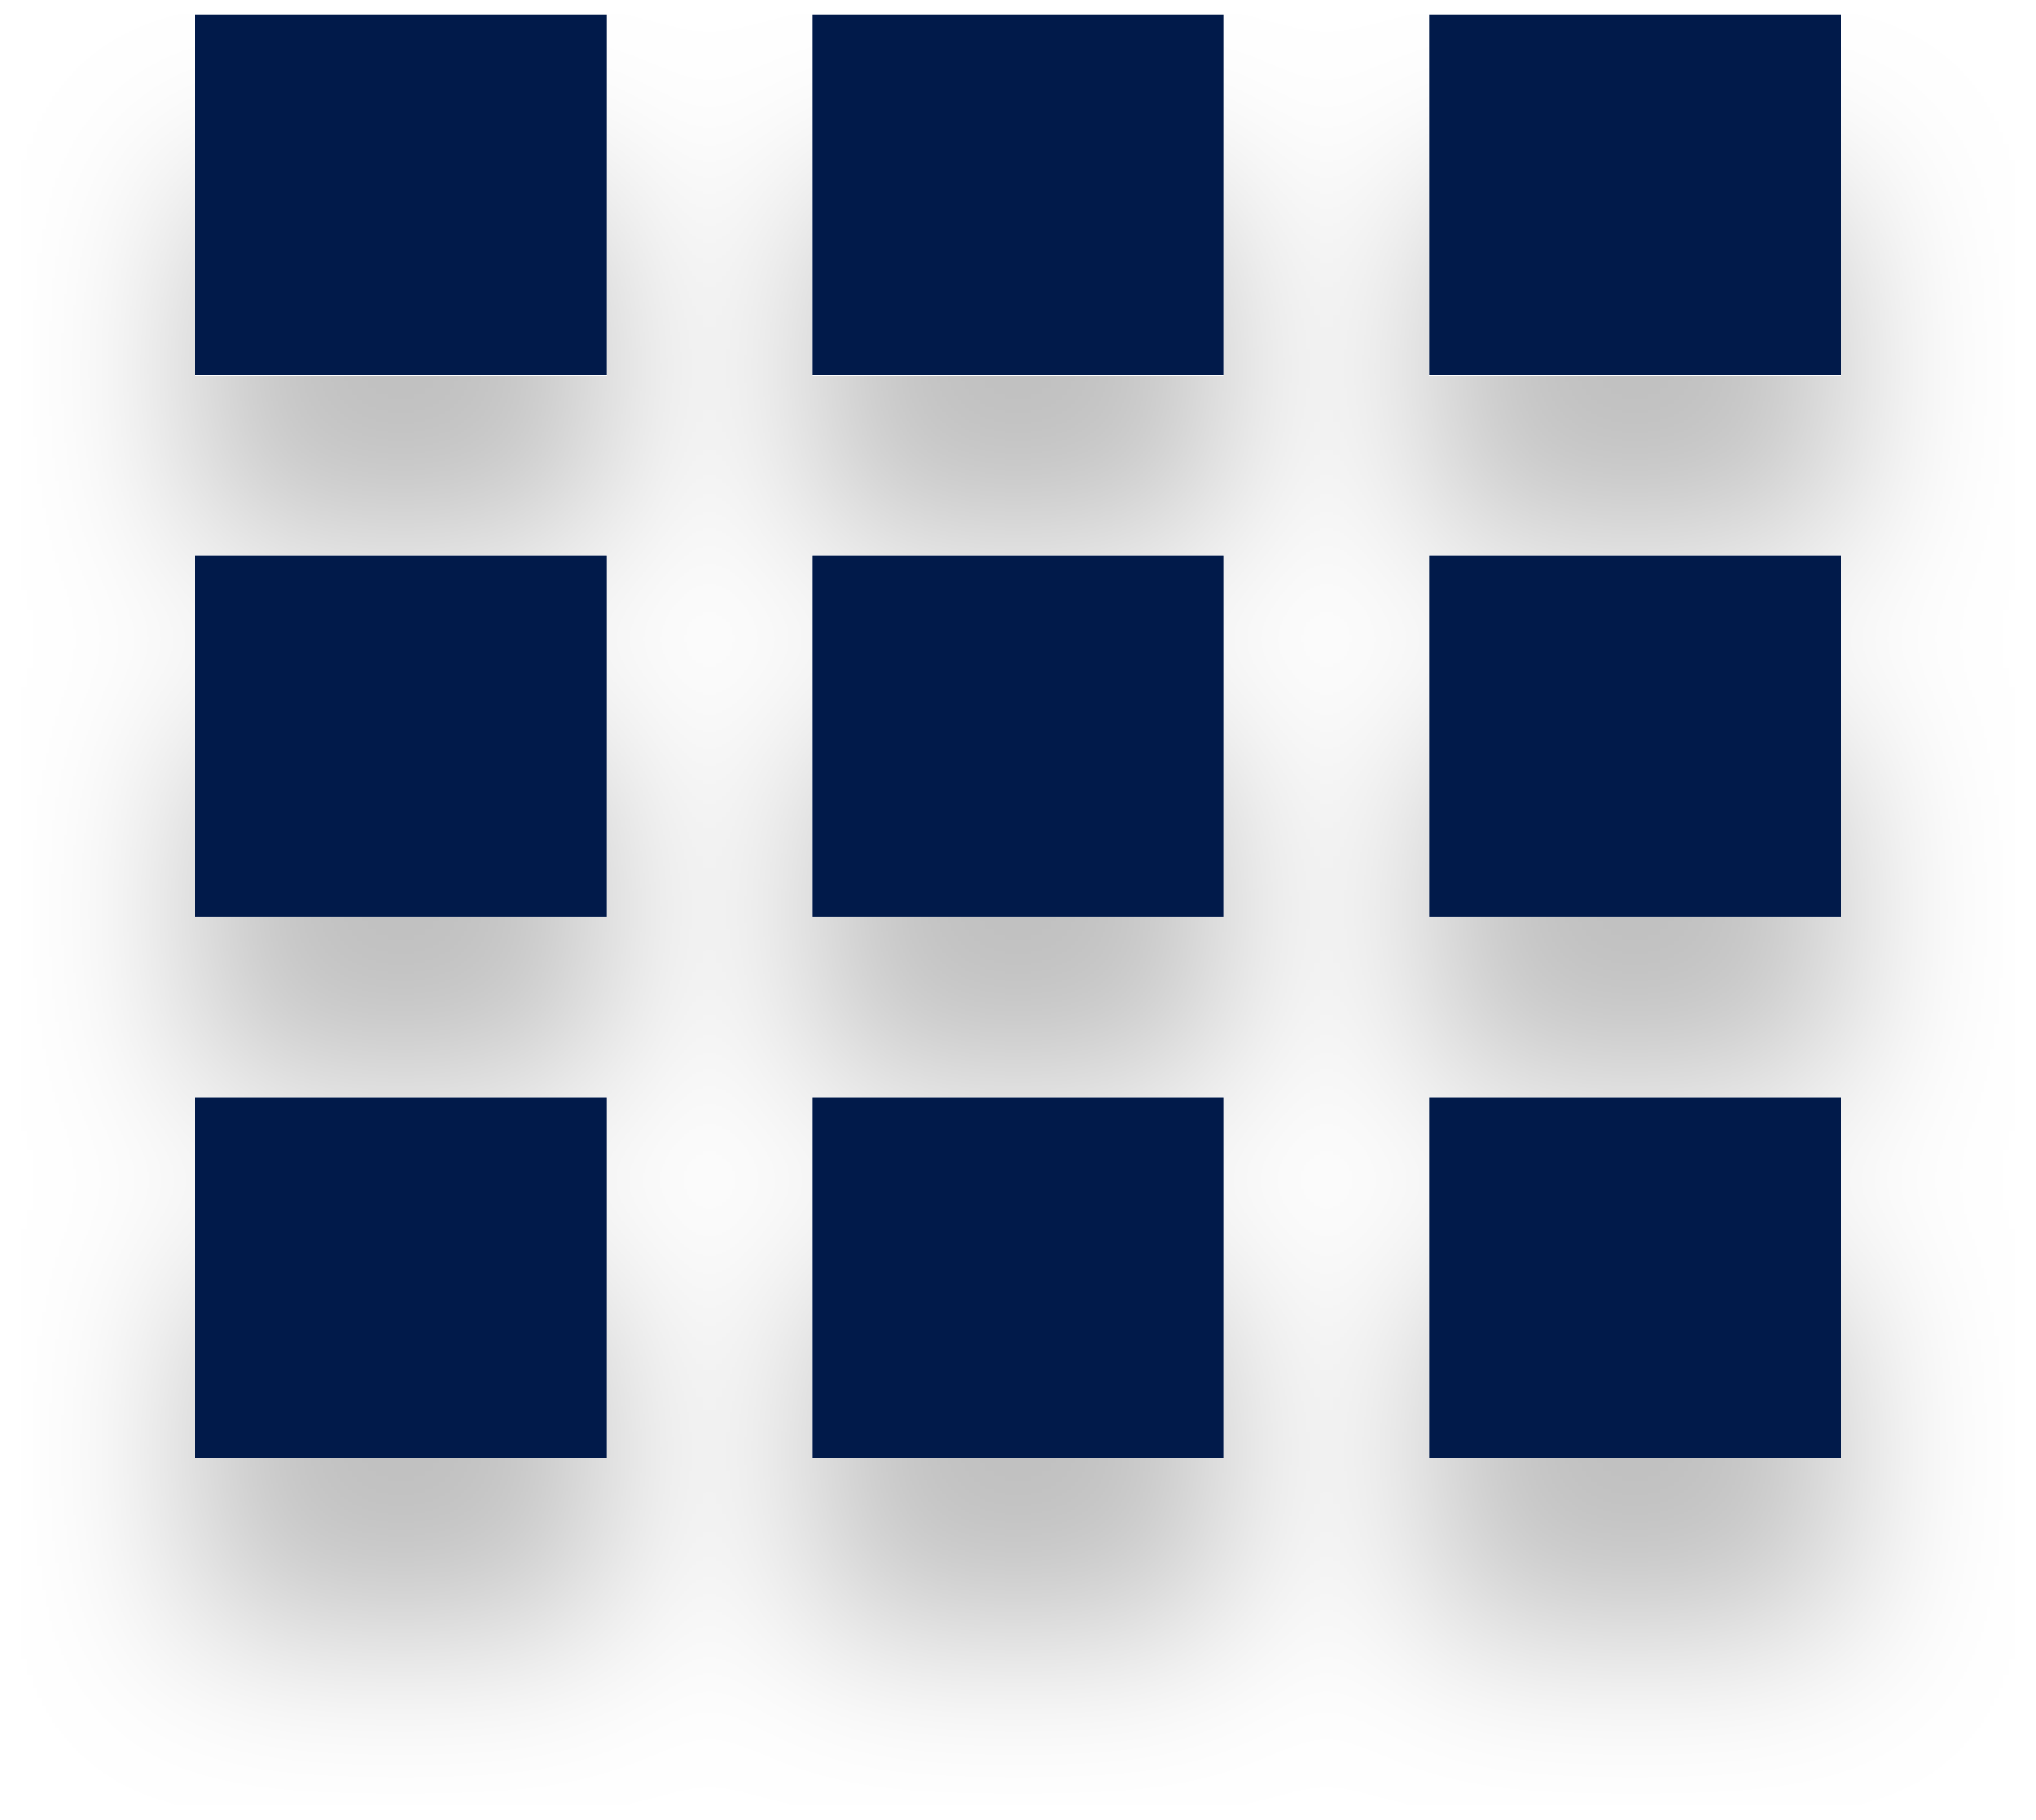
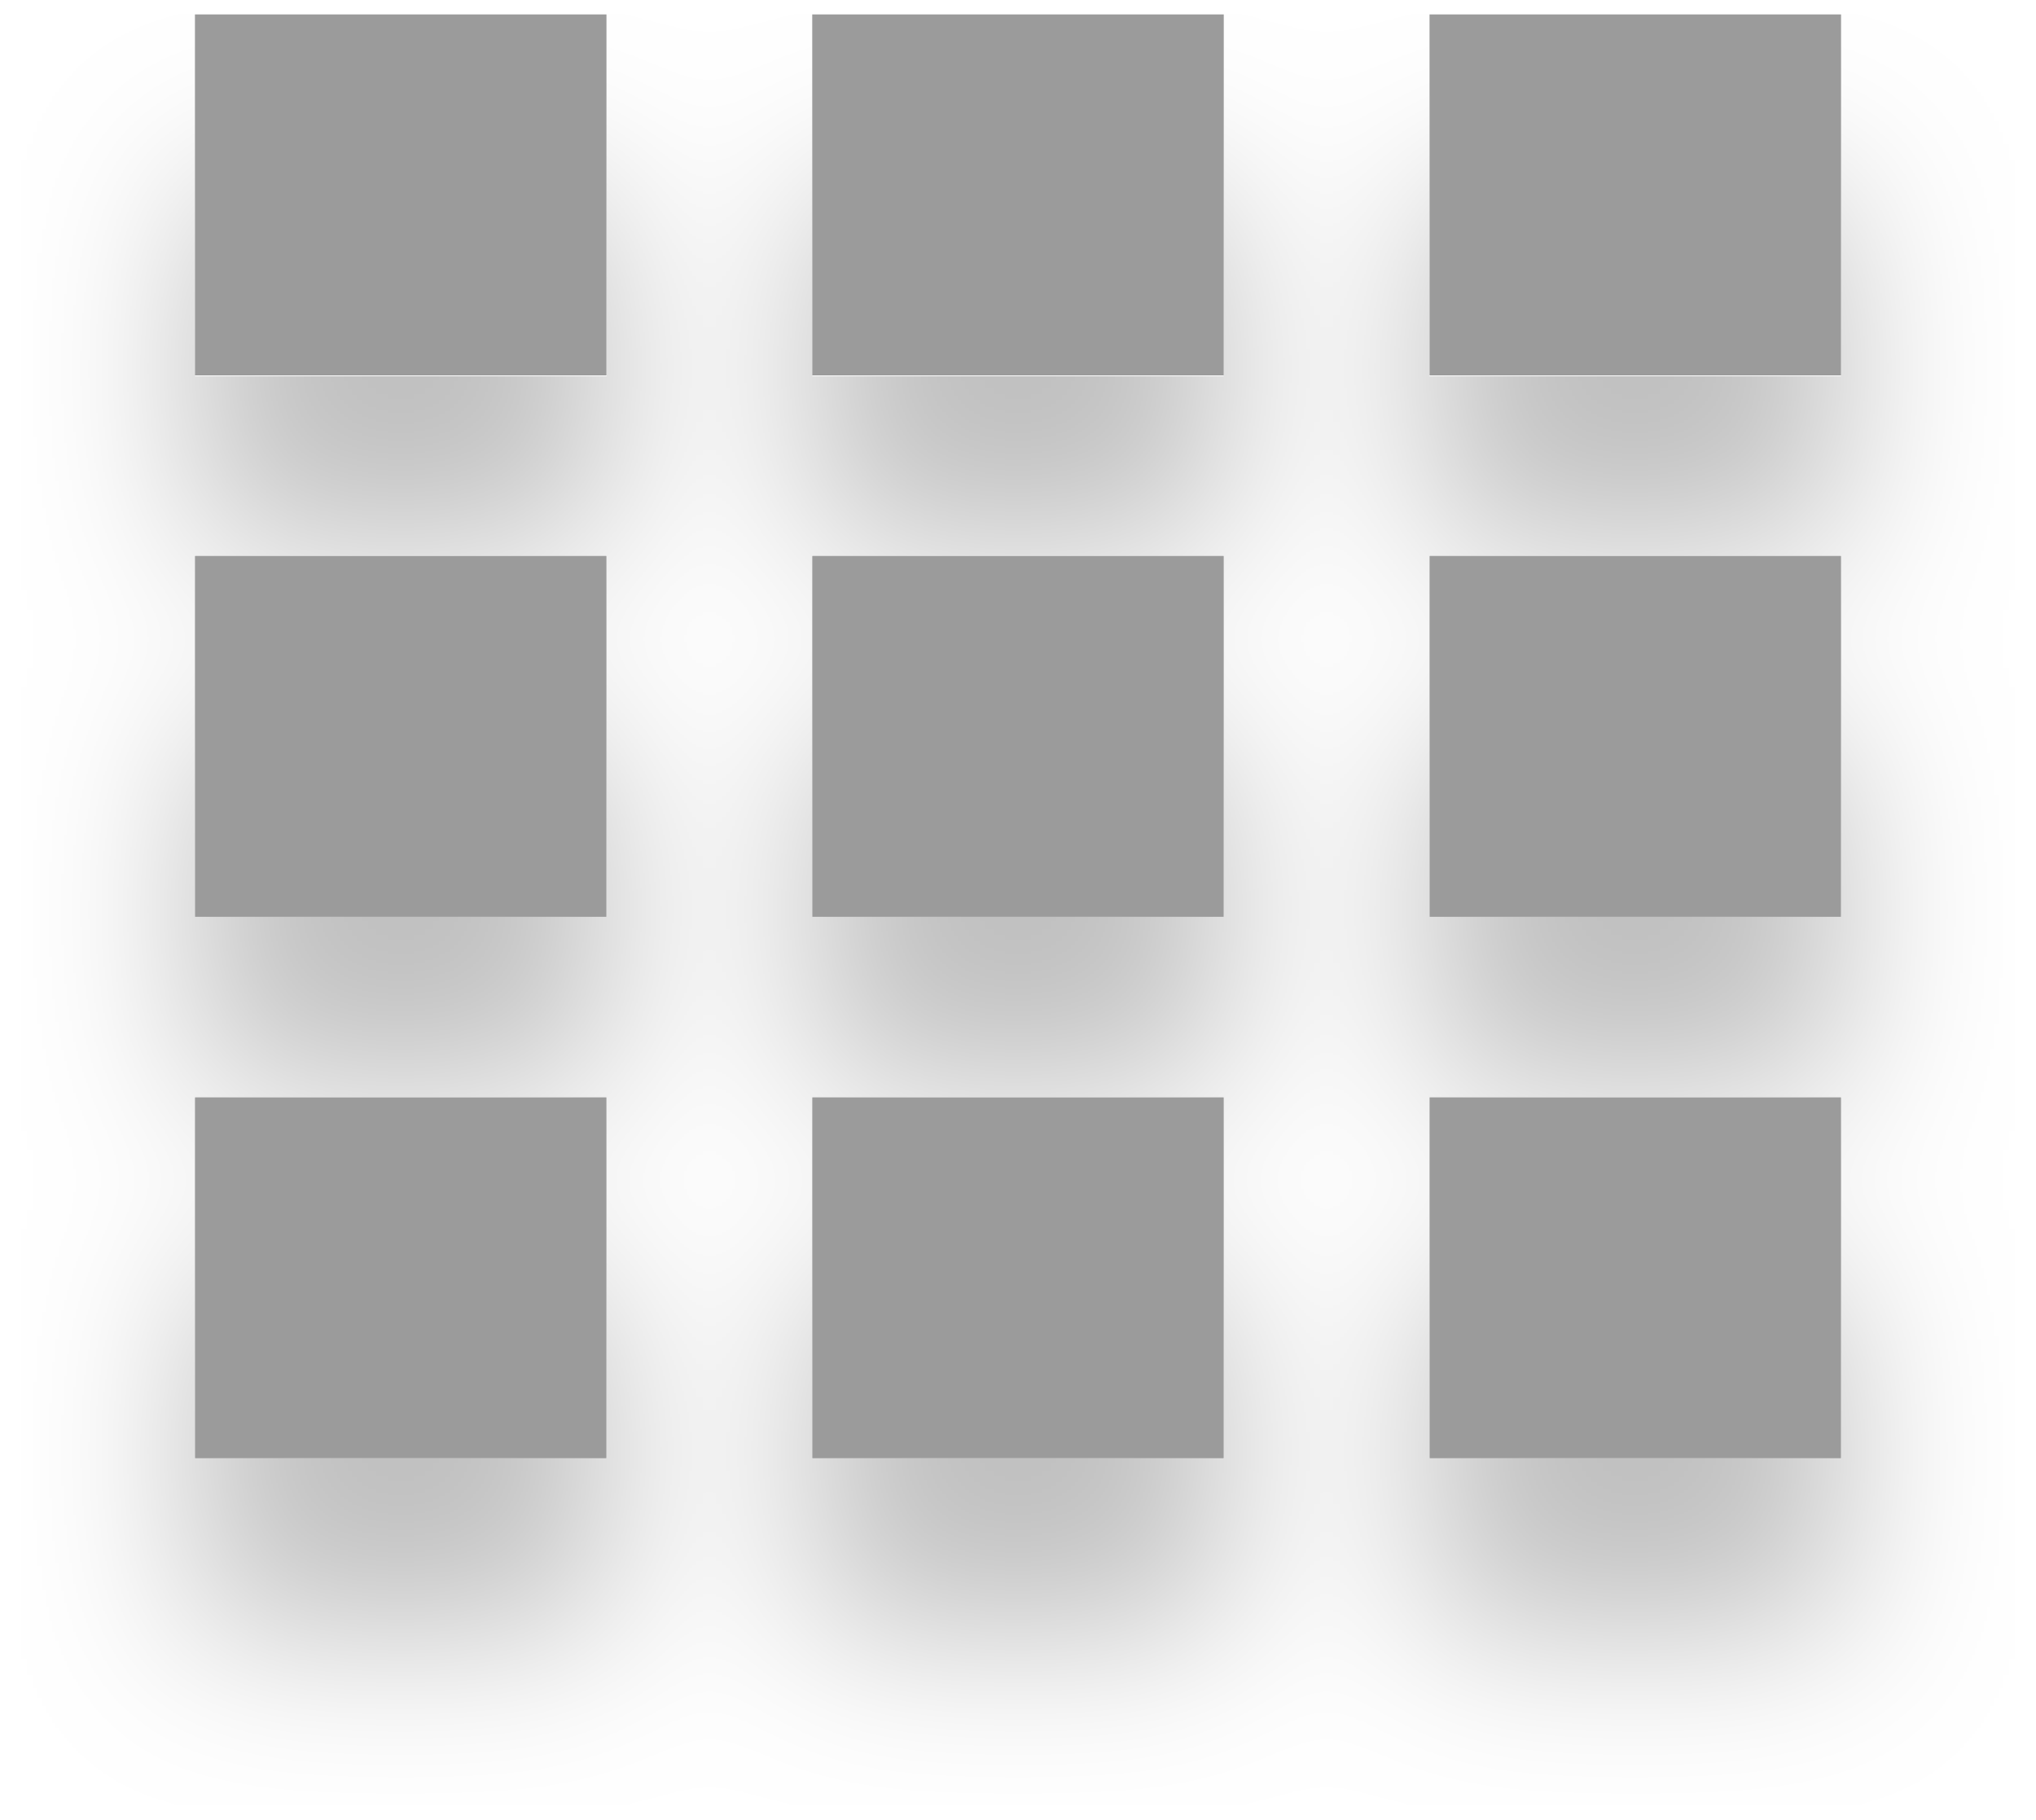
<svg xmlns="http://www.w3.org/2000/svg" width="47" height="42" viewBox="0 0 47 42" fill="none">
  <g filter="url(#filter0_d_21_62)">
-     <path fill-rule="evenodd" clip-rule="evenodd" d="M33 25.333H42.5V33.667H33V25.333ZM18.75 25.333H28.25V33.667H18.75V25.333ZM4.5 25.333H14V33.667H4.5V25.333ZM33 12.833H42.5V21.167H33V12.833ZM18.75 12.833H28.25V21.167H18.75V12.833ZM4.5 12.833H14V21.167H4.5V12.833ZM33 0.333H42.5V8.667H33V0.333ZM18.75 0.333H28.25V8.667H18.75V0.333ZM4.5 0.333H14V8.667H4.5V0.333Z" fill="#011A4A" />
+     <path fill-rule="evenodd" clip-rule="evenodd" d="M33 25.333H42.5V33.667H33V25.333ZM18.75 25.333H28.25V33.667H18.75V25.333ZM4.5 25.333H14V33.667H4.5V25.333ZM33 12.833H42.5V21.167H33V12.833ZM18.75 12.833H28.25V21.167H18.75V12.833ZM4.5 12.833H14V21.167H4.5V12.833ZM33 0.333H42.5V8.667H33V0.333ZM18.75 0.333H28.25V8.667H18.75V0.333ZM4.5 0.333H14V8.667H4.5V0.333Z" fill="#9b9b9b" />
  </g>
  <defs>
    <filter id="filter0_d_21_62" x="0.5" y="0.333" width="46" height="41.333" filterUnits="userSpaceOnUse" color-interpolation-filters="sRGB">
      <feFlood flood-opacity="0" result="BackgroundImageFix" />
      <feColorMatrix in="SourceAlpha" type="matrix" values="0 0 0 0 0 0 0 0 0 0 0 0 0 0 0 0 0 0 127 0" result="hardAlpha" />
      <feOffset dy="4" />
      <feGaussianBlur stdDeviation="2" />
      <feComposite in2="hardAlpha" operator="out" />
      <feColorMatrix type="matrix" values="0 0 0 0 0 0 0 0 0 0 0 0 0 0 0 0 0 0 0.25 0" />
      <feBlend mode="normal" in2="BackgroundImageFix" result="effect1_dropShadow_21_62" />
      <feBlend mode="normal" in="SourceGraphic" in2="effect1_dropShadow_21_62" result="shape" />
    </filter>
  </defs>
</svg>
